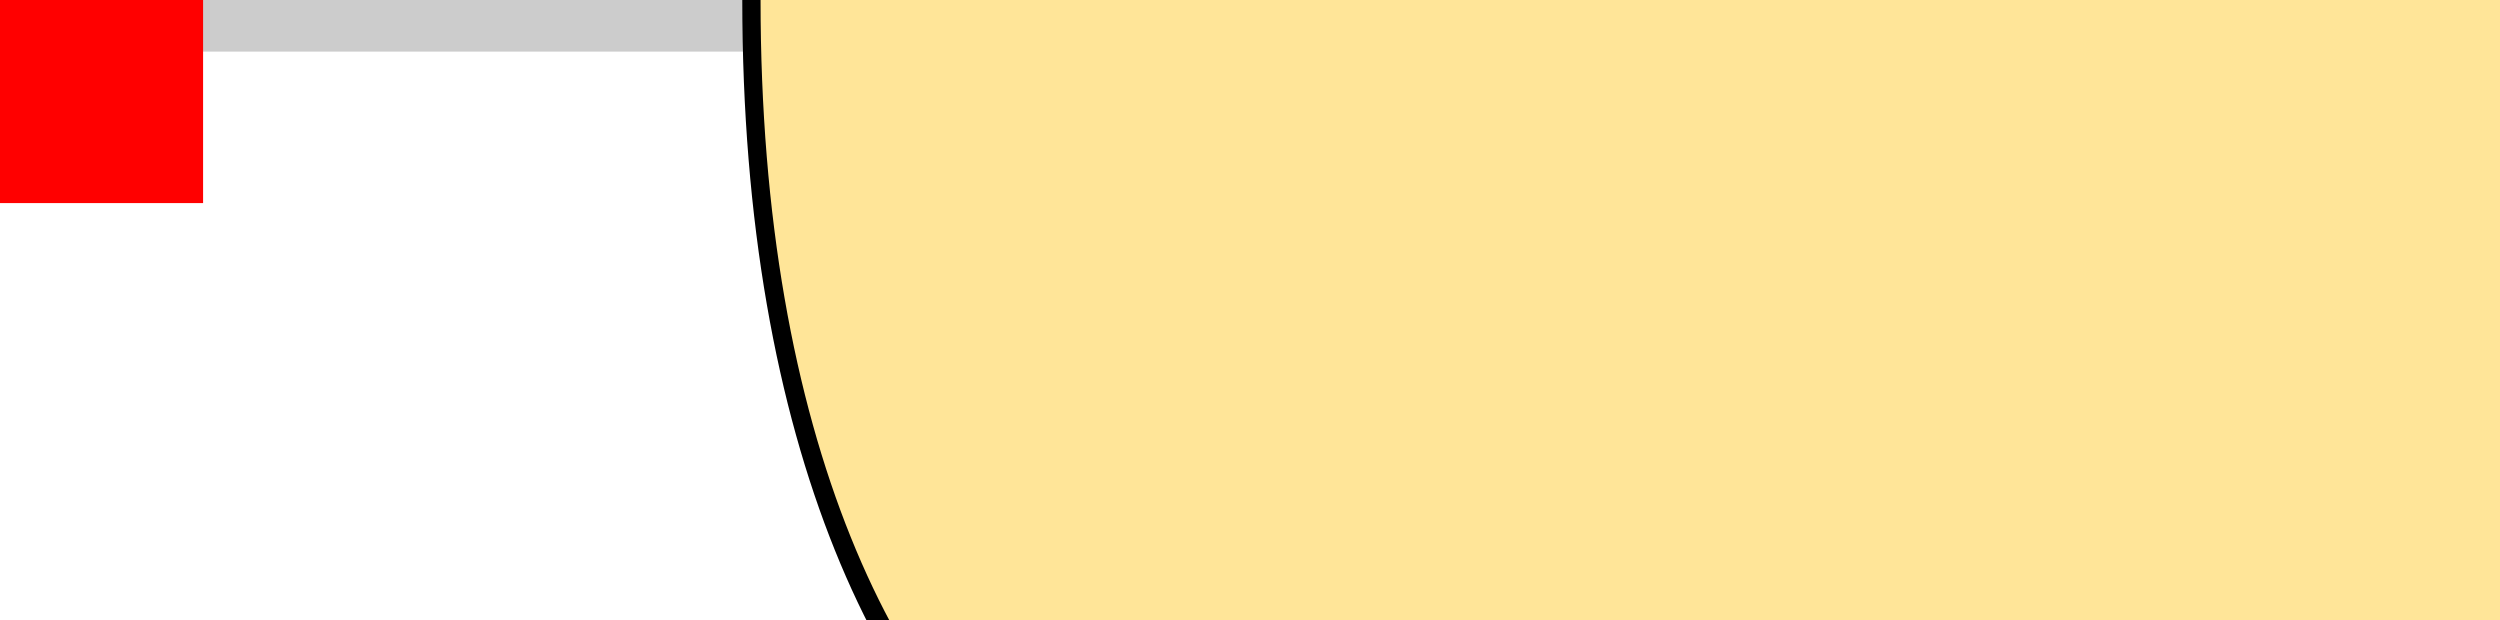
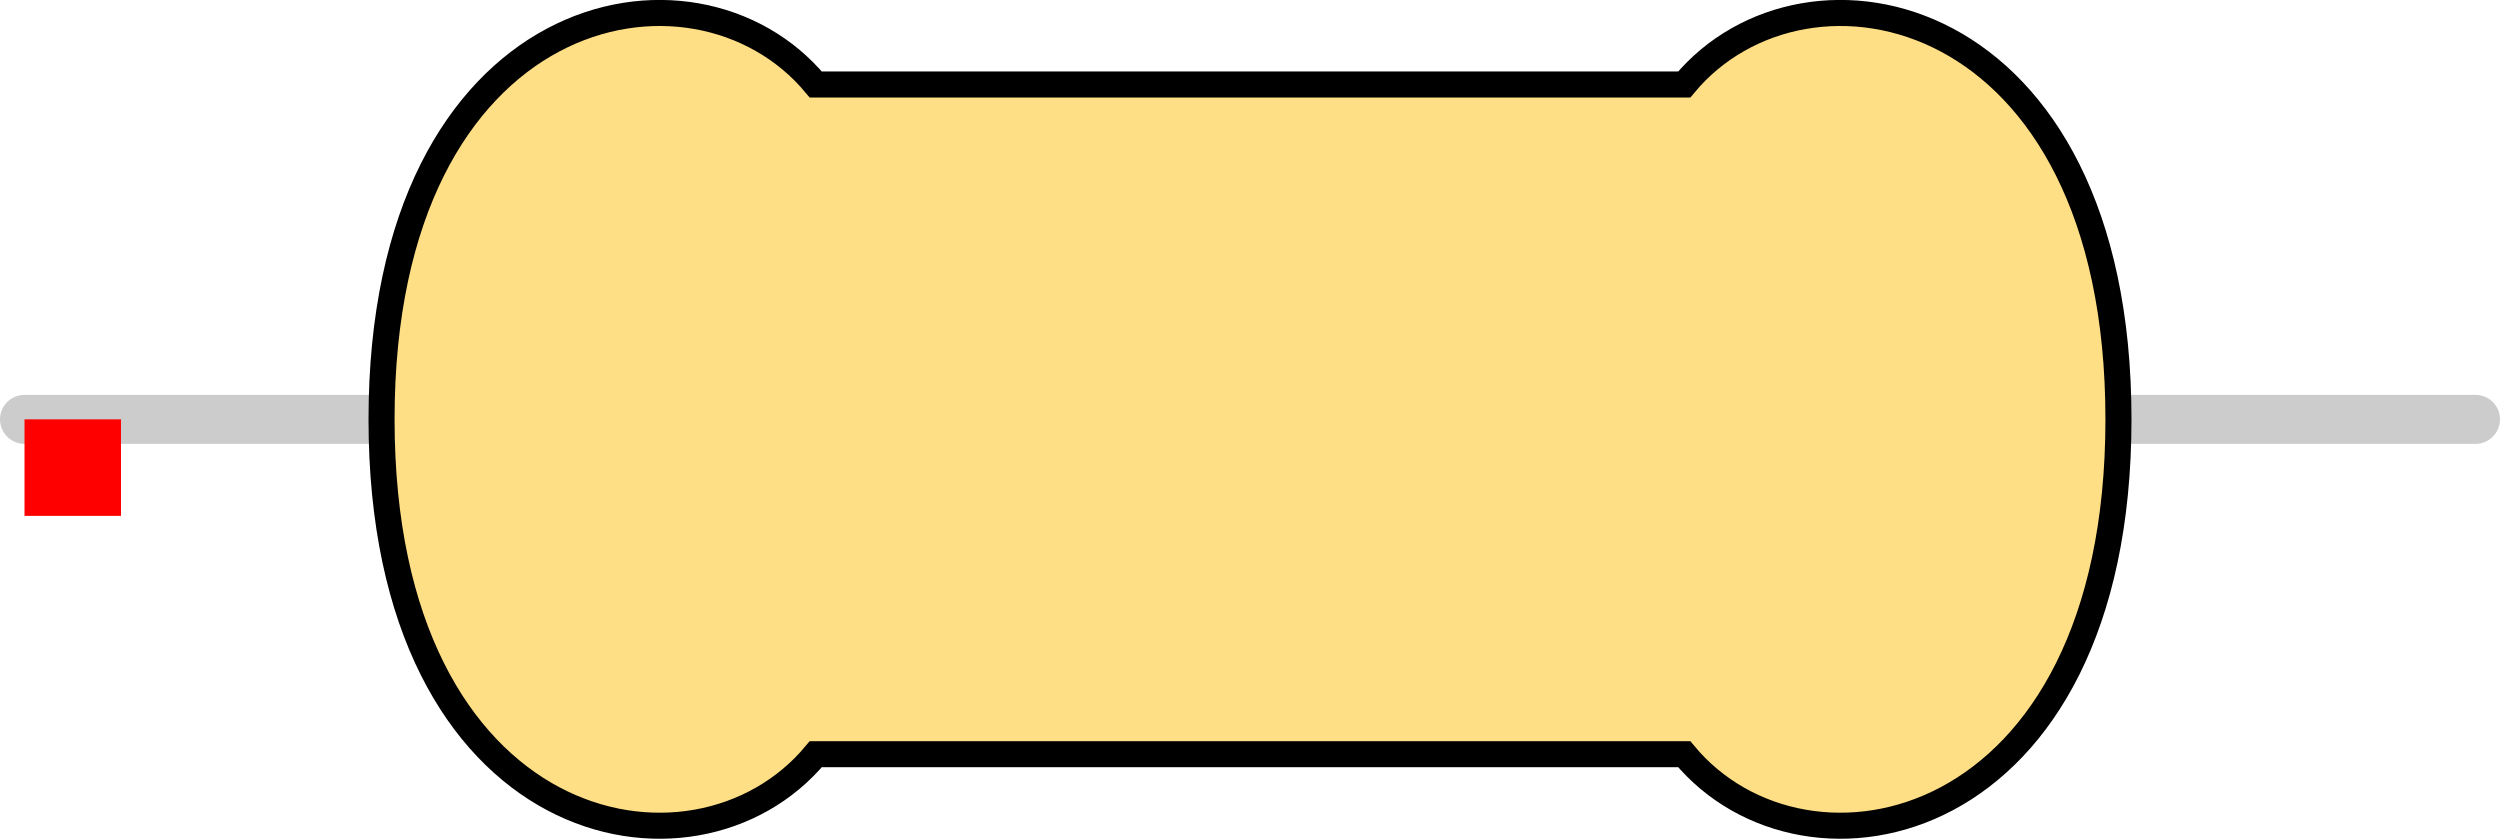
- <svg xmlns="http://www.w3.org/2000/svg" version="1.1" width="12.31mm" height="3.05mm" viewBox="0 0 12.31 3.05" id="svg196">
+ <svg xmlns="http://www.w3.org/2000/svg" version="1.1" width="25.908mm" height="8.692mm" viewBox="0 0 25.908 8.692" id="svg196">
  <defs id="defs200" />
-   <path style="fill:none;stroke:#cccccc;stroke-width:0.508;stroke-linecap:round;stroke-linejoin:miter;stroke-miterlimit:4;stroke-dasharray:none;stroke-opacity:1" d="M 0,0 25.4,0" id="main_pin" />
-   <g id="res_bean" transform="translate(3.7, 0) scale(3.0, 4.337349)">
-     <path d="M 0,0 C 0,1 0.9,1.3 1.5,0.8 H 3 4.5 C 5.1,1.3 6,1 6,0 6,-1 5.1,-1.3 4.5,-0.8 H 3 1.5 C 0.9,-1.3 0,-1 0,0 Z" style="display:inline;fill:#ffe598;fill-opacity:1;stroke:none;stroke-width:0.09;stroke-linecap:butt;stroke-linejoin:miter;stroke-miterlimit:4;stroke-dasharray:none;stroke-opacity:1;paint-order:stroke fill markers" id="bean_fill" />
-     <rect style="display:none;opacity:1;fill:#000000;fill-opacity:1;stroke:none;stroke-width:0.61;stroke-miterlimit:4;stroke-dasharray:none;stroke-opacity:1" id="res_band1" height="1.6" x="1.65" y="-0.8" width="0.6" />
-     <rect y="-0.8" x="2.35" height="1.6" width="0.6" id="res_band2" style="display:none;opacity:1;fill:#000000;fill-opacity:1;stroke:none;stroke-width:0.61;stroke-miterlimit:4;stroke-dasharray:none;stroke-opacity:1" />
-     <rect y="-0.8" x="3.05" height="1.6" width="0.6" id="res_band3" style="display:none;opacity:1;fill:#000000;fill-opacity:1;stroke:none;stroke-width:0.61;stroke-miterlimit:4;stroke-dasharray:none;stroke-opacity:1" />
-     <rect y="-0.8" x="3.75" height="1.6" width="0.6" id="res_band4" style="display:none;opacity:1;fill:#000000;fill-opacity:1;stroke:none;stroke-width:0.61;stroke-miterlimit:4;stroke-dasharray:none;stroke-opacity:1" />
-     <rect style="display:none;opacity:1;fill:#000000;fill-opacity:1;stroke:none;stroke-width:0.61;stroke-miterlimit:4;stroke-dasharray:none;stroke-opacity:1" id="res_5band1" height="1.6" x="1.65" y="-0.8" width="0.4" />
-     <rect style="display:none;opacity:1;fill:#000000;fill-opacity:1;stroke:none;stroke-width:0.61;stroke-miterlimit:4;stroke-dasharray:none;stroke-opacity:1" id="res_5band2" height="1.6" x="2.225" y="-0.8" width="0.4" />
-     <rect style="display:none;opacity:1;fill:#000000;fill-opacity:1;stroke:none;stroke-width:0.61;stroke-miterlimit:4;stroke-dasharray:none;stroke-opacity:1" id="res_5band3" height="1.6" x="2.8" y="-0.8" width="0.4" />
-     <rect style="display:none;opacity:1;fill:#000000;fill-opacity:1;stroke:none;stroke-width:0.61;stroke-miterlimit:4;stroke-dasharray:none;stroke-opacity:1" id="res_5band4" height="1.6" x="3.375" y="-0.8" width="0.4" />
-     <rect style="display:none;opacity:1;fill:#000000;fill-opacity:1;stroke:none;stroke-width:0.61;stroke-miterlimit:4;stroke-dasharray:none;stroke-opacity:1" id="res_5band5" height="1.6" x="3.95" y="-0.8" width="0.4" />
-     <path d="M 0,0 C 0,1 0.9,1.3 1.5,0.8 H 3 4.5 C 5.1,1.3 6,1 6,0 6,-1 5.1,-1.3 4.5,-0.8 H 3 1.5 C 0.9,-1.3 0,-1 0,0 Z" style="display:inline;fill:none;fill-opacity:1;stroke:#000000;stroke-width:0.03;stroke-linecap:butt;stroke-linejoin:miter;stroke-miterlimit:4;stroke-dasharray:none;stroke-opacity:1;paint-order:stroke fill markers" id="bean_outline" />
-     <rect style="display:none;opacity:1;fill:#000000;fill-opacity:1;stroke:none;stroke-width:0.61;stroke-miterlimit:4;stroke-dasharray:none;stroke-opacity:1" id="res_zeroband" height="1.6" x="2.7" y="-0.8" width="0.6" />
+   <path style="fill:none;stroke:#cccccc;stroke-width:0.508;stroke-linecap:round;stroke-linejoin:miter;stroke-miterlimit:4;stroke-dasharray:none;stroke-opacity:1" d="M 0.254,4.346 H 25.654" id="main_pin" />
+   <g id="res_bean" transform="translate(3.954,4.345861)">
+     <path d="M 0,0 C 0,4.337 3.24,4.988 4.5,3.47 H 9 13.5 C 14.76,4.988 18,4.337 18,0 18,-4.337 14.76,-4.988 13.5,-3.47 H 9 4.5 C 3.24,-4.988 0,-4.337 0,0 Z" style="display:inline;fill:#ffdf85;fill-opacity:1;stroke:none;stroke-width:0.09;stroke-linecap:butt;stroke-linejoin:miter;stroke-miterlimit:4;stroke-dasharray:none;stroke-opacity:1;paint-order:stroke fill markers" id="bean_fill" />
+     <rect style="display:none;opacity:1;fill:#000000;fill-opacity:1;stroke:none;stroke-width:0.61;stroke-miterlimit:4;stroke-dasharray:none;stroke-opacity:1" id="res_band1" height="6.94" x="4.95" y="-3.47" width="1.8" />
+     <rect y="-3.47" x="7.05" height="6.94" width="1.8" id="res_band2" style="display:none;opacity:1;fill:#000000;fill-opacity:1;stroke:none;stroke-width:0.61;stroke-miterlimit:4;stroke-dasharray:none;stroke-opacity:1" />
+     <rect y="-3.47" x="9.15" height="6.94" width="1.8" id="res_band3" style="display:none;opacity:1;fill:#000000;fill-opacity:1;stroke:none;stroke-width:0.61;stroke-miterlimit:4;stroke-dasharray:none;stroke-opacity:1" />
+     <rect y="-3.47" x="11.25" height="6.94" width="1.8" id="res_band4" style="display:none;opacity:1;fill:#000000;fill-opacity:1;stroke:none;stroke-width:0.61;stroke-miterlimit:4;stroke-dasharray:none;stroke-opacity:1" />
+     <rect style="display:none;opacity:1;fill:#000000;fill-opacity:1;stroke:none;stroke-width:0.61;stroke-miterlimit:4;stroke-dasharray:none;stroke-opacity:1" id="res_5band1" height="6.94" x="4.95" y="-3.47" width="1.2" />
+     <rect style="display:none;opacity:1;fill:#000000;fill-opacity:1;stroke:none;stroke-width:0.61;stroke-miterlimit:4;stroke-dasharray:none;stroke-opacity:1" id="res_5band2" height="6.94" x="6.675" y="-3.47" width="1.2" />
+     <rect style="display:none;opacity:1;fill:#000000;fill-opacity:1;stroke:none;stroke-width:0.61;stroke-miterlimit:4;stroke-dasharray:none;stroke-opacity:1" id="res_5band3" height="6.94" x="8.4" y="-3.47" width="1.2" />
+     <rect style="display:none;opacity:1;fill:#000000;fill-opacity:1;stroke:none;stroke-width:0.61;stroke-miterlimit:4;stroke-dasharray:none;stroke-opacity:1" id="res_5band4" height="6.94" x="10.125" y="-3.47" width="1.2" />
+     <rect style="display:none;opacity:1;fill:#000000;fill-opacity:1;stroke:none;stroke-width:0.61;stroke-miterlimit:4;stroke-dasharray:none;stroke-opacity:1" id="res_5band5" height="6.94" x="11.85" y="-3.47" width="1.2" />
+     <path d="M 0,0 C 0,4.337 3.24,4.988 4.5,3.47 H 9 13.5 C 14.76,4.988 18,4.337 18,0 18,-4.337 14.76,-4.988 13.5,-3.47 H 9 4.5 C 3.24,-4.988 0,-4.337 0,0 Z" style="display:inline;fill:none;fill-opacity:1;stroke:#000000;stroke-width:0.27;stroke-linecap:butt;stroke-linejoin:miter;stroke-miterlimit:4;stroke-dasharray:none;stroke-opacity:1;paint-order:stroke fill markers" id="bean_outline" />
+     <rect style="display:none;opacity:1;fill:#000000;fill-opacity:1;stroke:none;stroke-width:0.61;stroke-miterlimit:4;stroke-dasharray:none;stroke-opacity:1" id="res_zeroband" height="6.94" x="8.1" y="-3.47" width="1.8" />
  </g>
-   <rect id="origin" fill="#ff0000" width="1" height="1" x="0" y="0" style="stroke-width:1e-06" />
+   <rect id="origin" fill="#ff0000" width="1" height="1" x="0.254" y="4.346" style="stroke-width:1e-06" />
</svg>
